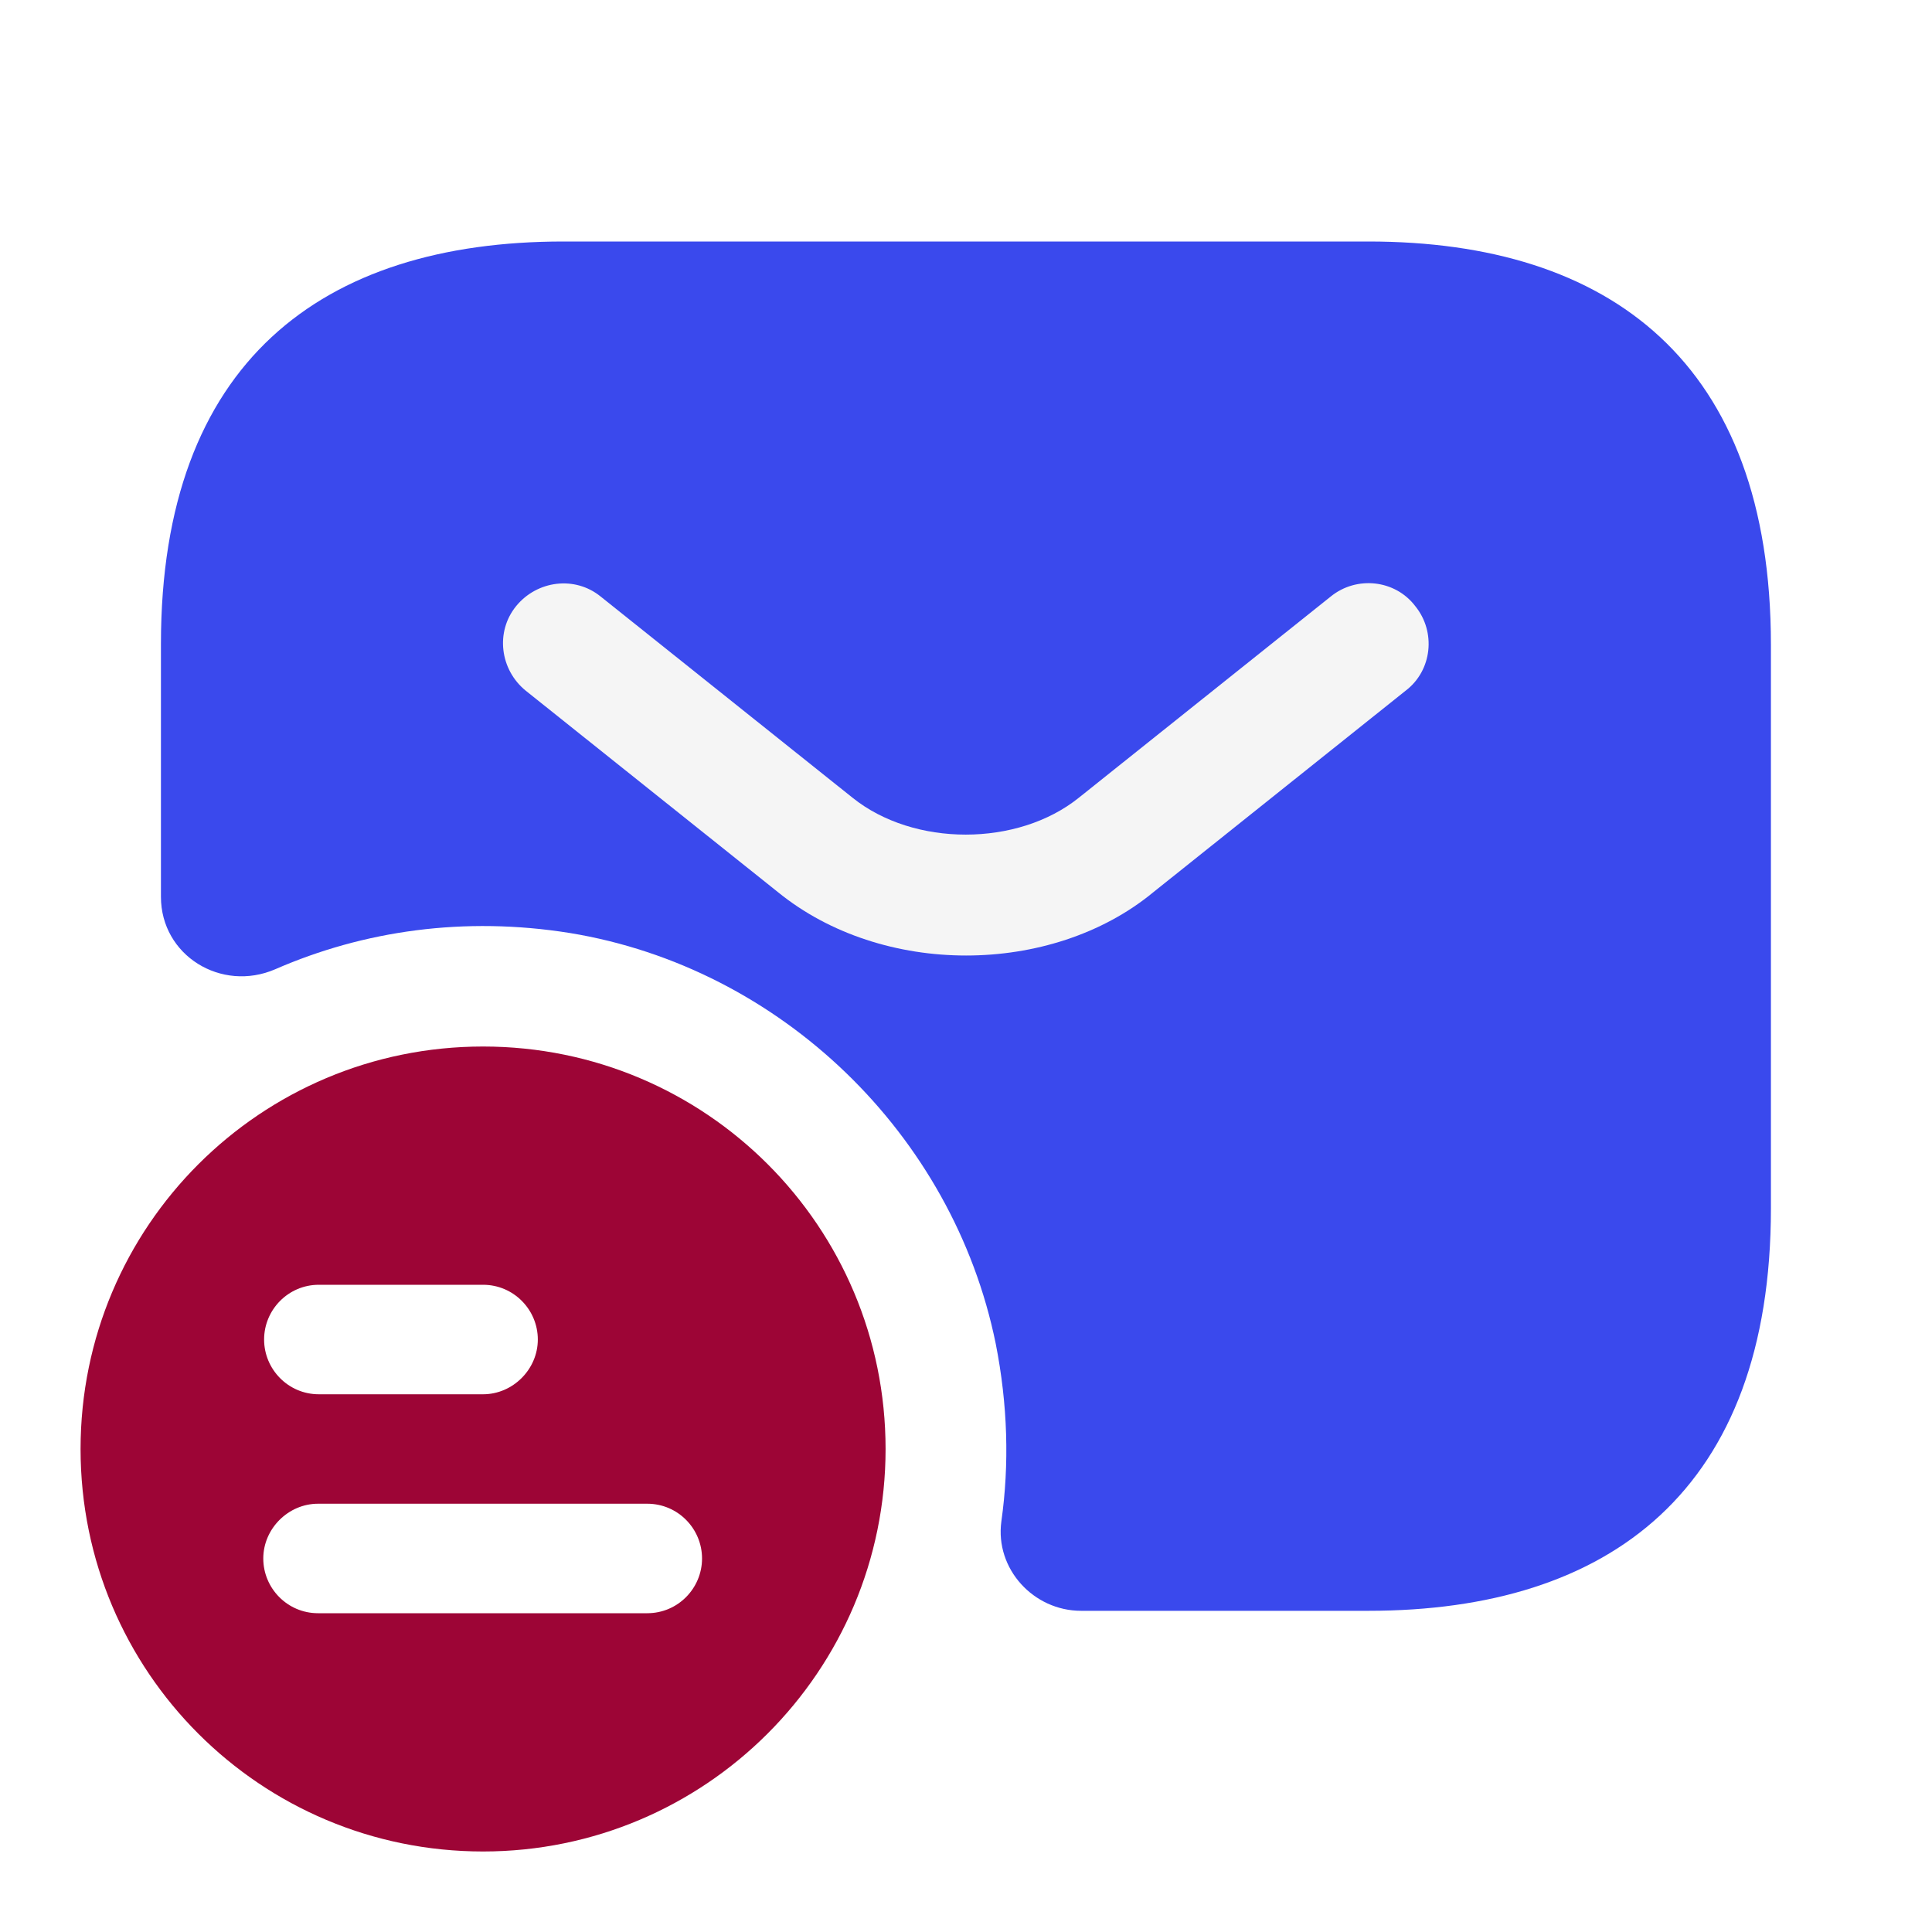
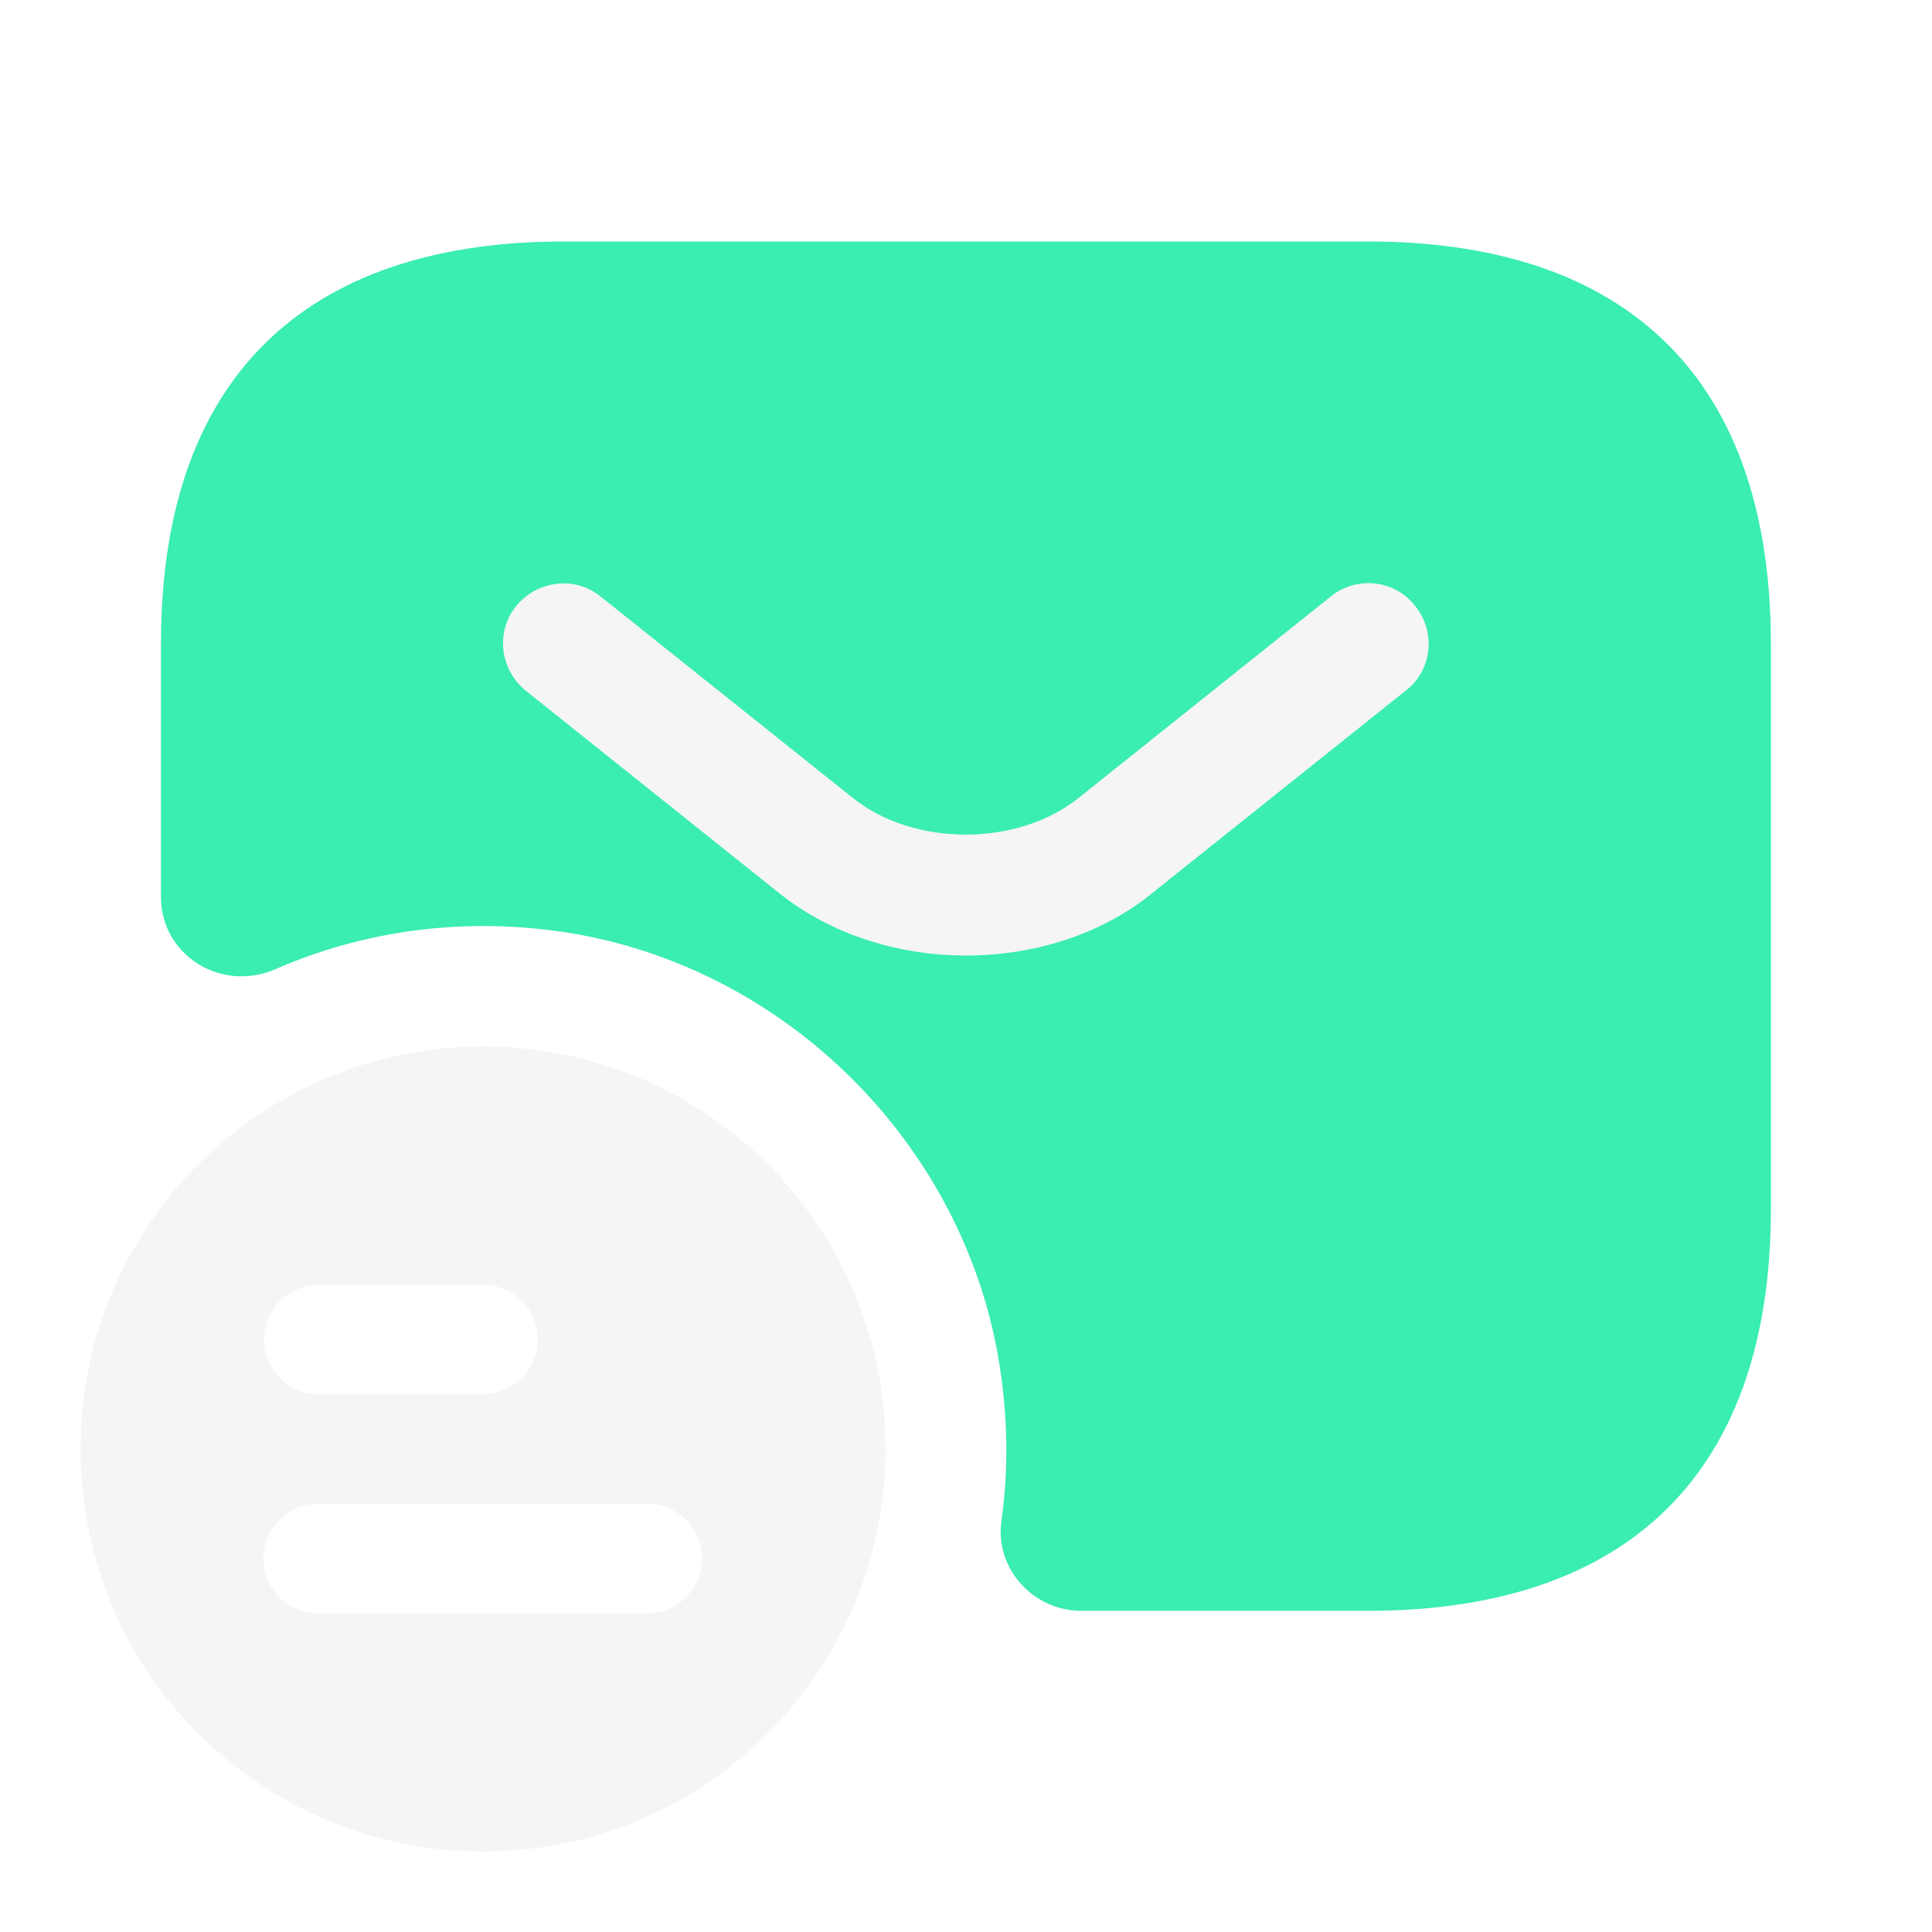
<svg xmlns="http://www.w3.org/2000/svg" width="40" height="40" viewBox="0 0 40 40" fill="none">
-   <path d="M10.001 21.667C5.401 21.667 1.668 25.383 1.668 30C1.668 34.617 5.401 38.333 10.001 38.333C14.601 38.333 18.335 34.6 18.335 30C18.335 25.4 14.618 21.667 10.001 21.667ZM6.601 26.6H10.001C10.635 26.6 11.135 27.117 11.135 27.733C11.135 28.35 10.618 28.867 10.001 28.867H6.601C5.968 28.867 5.468 28.35 5.468 27.733C5.468 27.117 5.968 26.6 6.601 26.6ZM13.401 33.4H6.585C5.951 33.4 5.451 32.883 5.451 32.267C5.451 31.65 5.968 31.133 6.585 31.133H13.401C14.035 31.133 14.535 31.65 14.535 32.267C14.535 32.883 14.035 33.4 13.401 33.4Z" fill="#9d0536" />
-   <path d="M28.332 5H11.665C6.665 5 3.332 7.5 3.332 13.333V18.567C3.332 19.783 4.582 20.55 5.699 20.067C7.532 19.267 9.615 18.967 11.799 19.317C16.165 20.033 19.732 23.483 20.615 27.817C20.865 29.083 20.899 30.317 20.732 31.5C20.599 32.483 21.399 33.35 22.382 33.35H28.332C33.332 33.35 36.665 30.85 36.665 25.017V13.35C36.665 7.5 33.332 5 28.332 5Z" fill="#3a49ed" />
+   <path d="M10.001 21.667C5.401 21.667 1.668 25.383 1.668 30C1.668 34.617 5.401 38.333 10.001 38.333C14.601 38.333 18.335 34.6 18.335 30C18.335 25.4 14.618 21.667 10.001 21.667ZM6.601 26.6H10.001C10.635 26.6 11.135 27.117 11.135 27.733C11.135 28.35 10.618 28.867 10.001 28.867H6.601C5.968 28.867 5.468 28.35 5.468 27.733C5.468 27.117 5.968 26.6 6.601 26.6ZM13.401 33.4H6.585C5.951 33.4 5.451 32.883 5.451 32.267C5.451 31.65 5.968 31.133 6.585 31.133H13.401C14.035 31.133 14.535 31.65 14.535 32.267C14.535 32.883 14.035 33.4 13.401 33.4Z" fill="#F5F5F5" />
+   <path d="M28.332 5H11.665C6.665 5 3.332 7.5 3.332 13.333V18.567C3.332 19.783 4.582 20.55 5.699 20.067C7.532 19.267 9.615 18.967 11.799 19.317C16.165 20.033 19.732 23.483 20.615 27.817C20.865 29.083 20.899 30.317 20.732 31.5C20.599 32.483 21.399 33.35 22.382 33.35H28.332C33.332 33.35 36.665 30.85 36.665 25.017V13.35C36.665 7.5 33.332 5 28.332 5Z" fill="#3AEDB1" />
  <path d="M20.002 19.783C18.602 19.783 17.185 19.35 16.102 18.467L10.885 14.3C10.352 13.867 10.252 13.083 10.685 12.55C11.119 12.017 11.902 11.917 12.435 12.35L17.652 16.517C18.919 17.534 21.069 17.534 22.335 16.517L27.552 12.35C28.085 11.917 28.885 12 29.302 12.55C29.735 13.083 29.652 13.883 29.102 14.3L23.885 18.467C22.819 19.35 21.402 19.783 20.002 19.783Z" fill="#F5F5F5" />
</svg>
